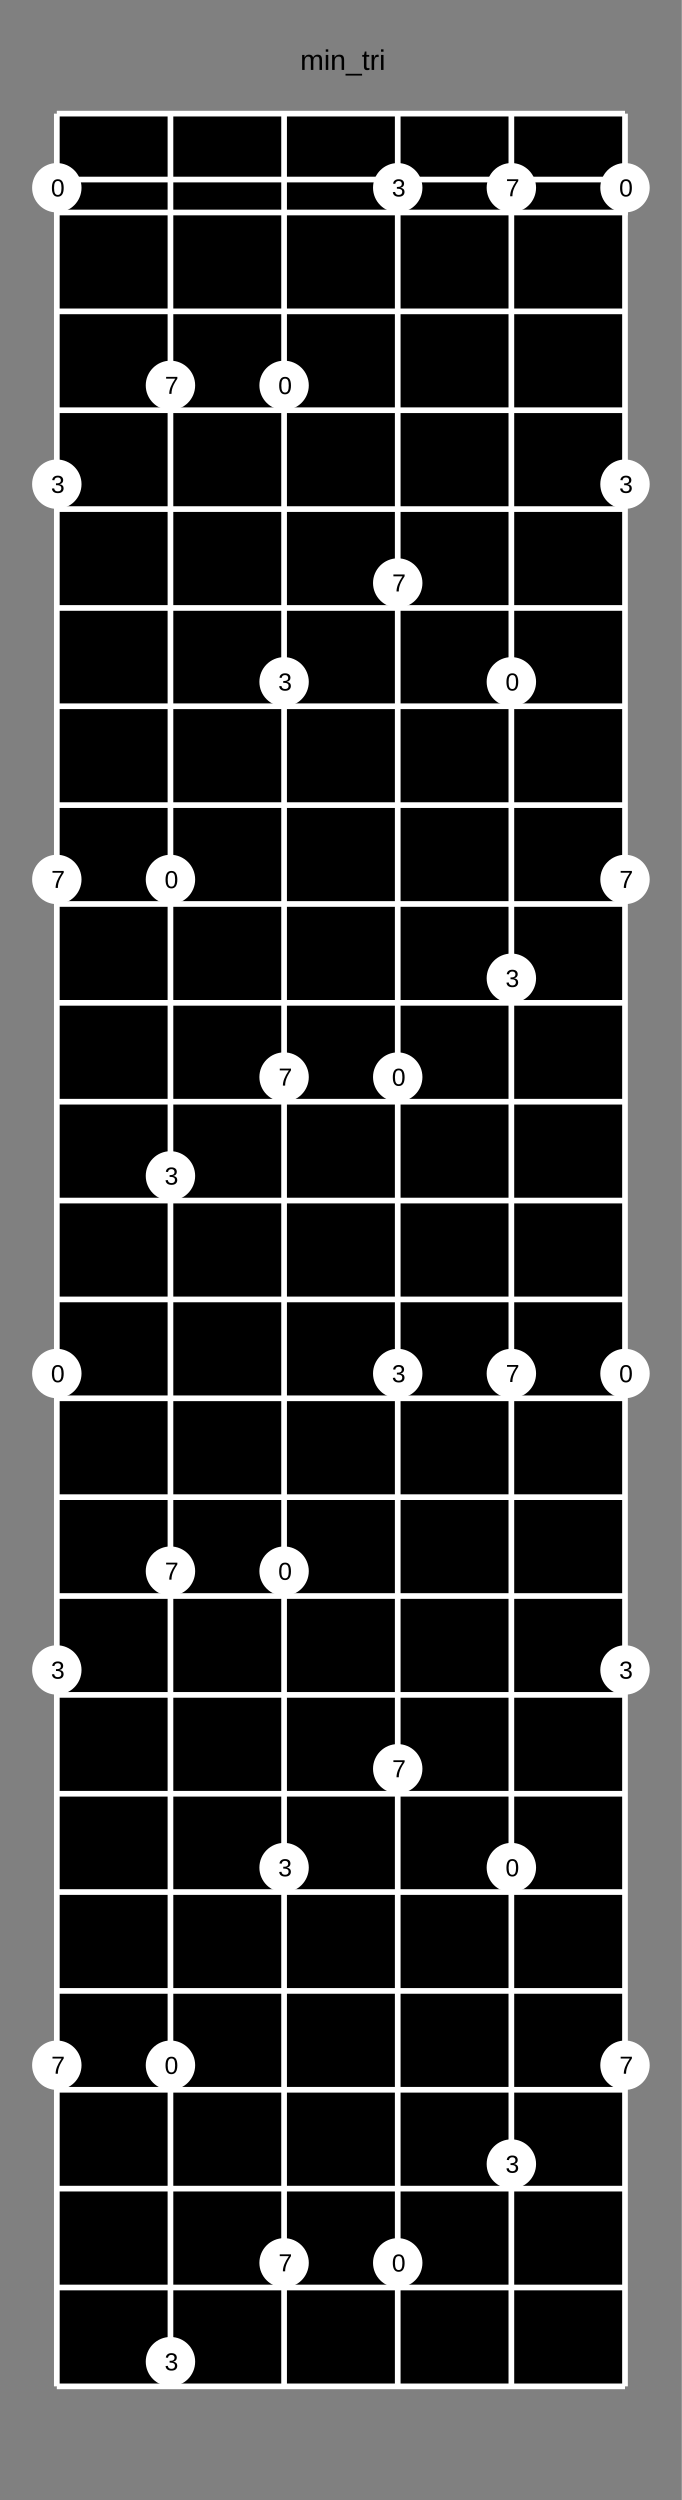
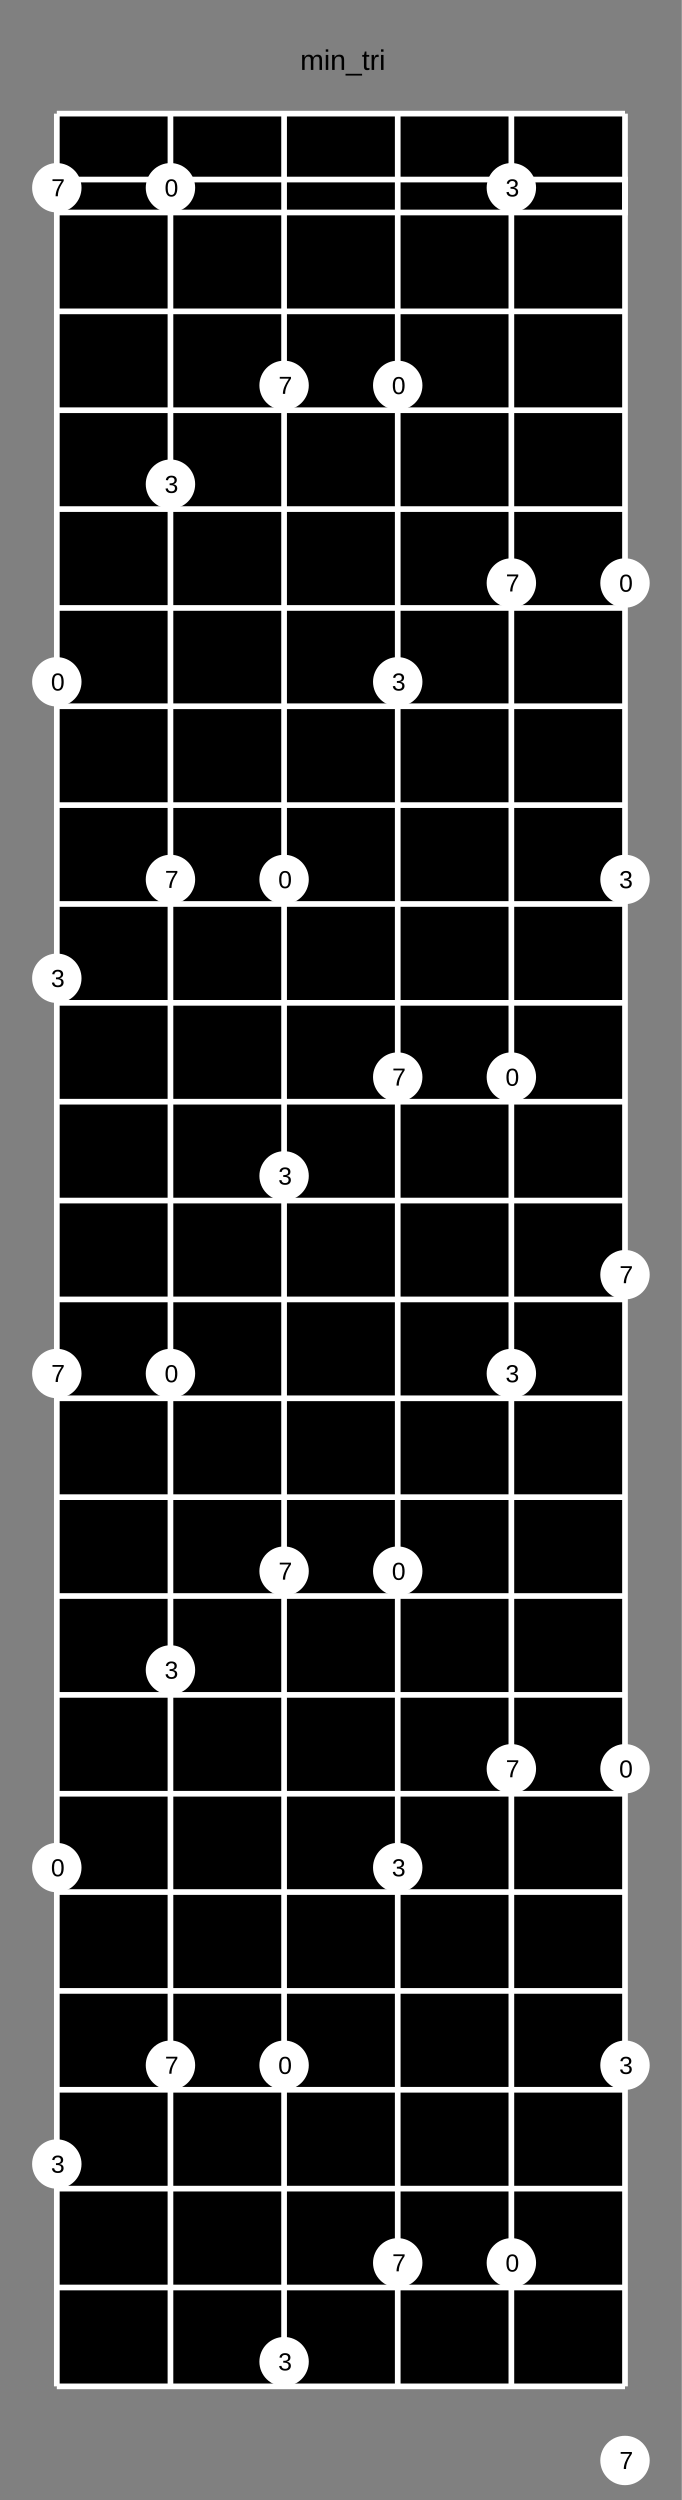
<svg xmlns="http://www.w3.org/2000/svg" xmlns:xlink="http://www.w3.org/1999/xlink" width="240pt" height="880pt" viewBox="0 0 240 880" version="1.1">
  <defs>
    <g>
      <symbol overflow="visible" id="glyph0-0">
        <path style="stroke:none;" d="M 1 -6.875 L 6.5 -6.875 L 6.5 0 L 1 0 Z M 1.375 -6.516 L 1.375 -0.375 L 6.125 -0.375 L 6.125 -6.516 Z M 1.375 -6.516 " />
      </symbol>
      <symbol overflow="visible" id="glyph0-1">
        <path style="stroke:none;" d="M 3.75 0 L 3.75 -3.344 C 3.75 -3.852 3.676 -4.207 3.531 -4.406 C 3.395 -4.602 3.145 -4.703 2.781 -4.703 C 2.406 -4.703 2.109 -4.555 1.891 -4.266 C 1.672 -3.984 1.562 -3.582 1.562 -3.062 L 1.562 0 L 0.688 0 L 0.688 -4.156 C 0.688 -4.77 0.68 -5.145 0.672 -5.281 L 1.5 -5.281 C 1.5 -5.27 1.5 -5.227 1.5 -5.156 C 1.508 -5.082 1.516 -5 1.516 -4.906 C 1.523 -4.812 1.531 -4.633 1.531 -4.375 L 1.547 -4.375 C 1.734 -4.75 1.945 -5.008 2.188 -5.156 C 2.438 -5.301 2.738 -5.375 3.094 -5.375 C 3.488 -5.375 3.801 -5.297 4.031 -5.141 C 4.27 -4.984 4.438 -4.727 4.531 -4.375 L 4.547 -4.375 C 4.723 -4.727 4.941 -4.984 5.203 -5.141 C 5.461 -5.297 5.773 -5.375 6.141 -5.375 C 6.672 -5.375 7.055 -5.227 7.297 -4.938 C 7.547 -4.656 7.672 -4.18 7.672 -3.516 L 7.672 0 L 6.797 0 L 6.797 -3.344 C 6.797 -3.852 6.723 -4.207 6.578 -4.406 C 6.441 -4.602 6.191 -4.703 5.828 -4.703 C 5.453 -4.703 5.156 -4.555 4.938 -4.266 C 4.727 -3.984 4.625 -3.582 4.625 -3.062 L 4.625 0 Z M 3.75 0 " />
      </symbol>
      <symbol overflow="visible" id="glyph0-2">
        <path style="stroke:none;" d="M 0.672 -6.406 L 0.672 -7.25 L 1.547 -7.25 L 1.547 -6.406 Z M 0.672 0 L 0.672 -5.281 L 1.547 -5.281 L 1.547 0 Z M 0.672 0 " />
      </symbol>
      <symbol overflow="visible" id="glyph0-3">
        <path style="stroke:none;" d="M 4.031 0 L 4.031 -3.344 C 4.031 -3.695 3.992 -3.969 3.922 -4.156 C 3.859 -4.352 3.75 -4.492 3.594 -4.578 C 3.445 -4.66 3.227 -4.703 2.938 -4.703 C 2.52 -4.703 2.188 -4.555 1.938 -4.266 C 1.695 -3.973 1.578 -3.57 1.578 -3.062 L 1.578 0 L 0.688 0 L 0.688 -4.156 C 0.688 -4.77 0.68 -5.145 0.672 -5.281 L 1.5 -5.281 C 1.5 -5.27 1.5 -5.227 1.5 -5.156 C 1.508 -5.082 1.516 -5 1.516 -4.906 C 1.523 -4.812 1.531 -4.633 1.531 -4.375 L 1.547 -4.375 C 1.742 -4.738 1.973 -4.992 2.234 -5.141 C 2.504 -5.297 2.836 -5.375 3.234 -5.375 C 3.816 -5.375 4.238 -5.227 4.5 -4.938 C 4.77 -4.656 4.906 -4.18 4.906 -3.516 L 4.906 0 Z M 4.031 0 " />
      </symbol>
      <symbol overflow="visible" id="glyph0-4">
        <path style="stroke:none;" d="M -0.156 1.984 L -0.156 1.359 L 5.672 1.359 L 5.672 1.984 Z M -0.156 1.984 " />
      </symbol>
      <symbol overflow="visible" id="glyph0-5">
        <path style="stroke:none;" d="M 2.703 -0.047 C 2.41 0.035 2.113 0.078 1.812 0.078 C 1.113 0.078 0.766 -0.32 0.766 -1.125 L 0.766 -4.641 L 0.156 -4.641 L 0.156 -5.281 L 0.797 -5.281 L 1.062 -6.469 L 1.641 -6.469 L 1.641 -5.281 L 2.625 -5.281 L 2.625 -4.641 L 1.641 -4.641 L 1.641 -1.312 C 1.641 -1.051 1.68 -0.867 1.766 -0.766 C 1.848 -0.672 1.992 -0.625 2.203 -0.625 C 2.316 -0.625 2.484 -0.645 2.703 -0.688 Z M 2.703 -0.047 " />
      </symbol>
      <symbol overflow="visible" id="glyph0-6">
        <path style="stroke:none;" d="M 0.688 0 L 0.688 -4.047 C 0.688 -4.422 0.68 -4.832 0.672 -5.281 L 1.5 -5.281 C 1.52 -4.688 1.531 -4.328 1.531 -4.203 L 1.547 -4.203 C 1.691 -4.66 1.852 -4.969 2.031 -5.125 C 2.219 -5.289 2.477 -5.375 2.812 -5.375 C 2.926 -5.375 3.047 -5.359 3.172 -5.328 L 3.172 -4.531 C 3.047 -4.562 2.891 -4.578 2.703 -4.578 C 2.336 -4.578 2.055 -4.422 1.859 -4.109 C 1.672 -3.797 1.578 -3.344 1.578 -2.75 L 1.578 0 Z M 0.688 0 " />
      </symbol>
      <symbol overflow="visible" id="glyph1-0">
        <path style="stroke:none;" d="M 0.875 -5.984 L 5.656 -5.984 L 5.656 0 L 0.875 0 Z M 1.188 -5.672 L 1.188 -0.328 L 5.328 -0.328 L 5.328 -5.672 Z M 1.188 -5.672 " />
      </symbol>
      <symbol overflow="visible" id="glyph1-1">
        <path style="stroke:none;" d="M 4.5 -3 C 4.5 -2 4.32 -1.234 3.969 -0.703 C 3.613 -0.18 3.094 0.078 2.406 0.078 C 1.719 0.078 1.203 -0.18 0.859 -0.703 C 0.516 -1.223 0.344 -1.988 0.344 -3 C 0.344 -4.02 0.508 -4.785 0.844 -5.297 C 1.176 -5.816 1.707 -6.078 2.438 -6.078 C 3.145 -6.078 3.664 -5.816 4 -5.297 C 4.332 -4.773 4.5 -4.008 4.5 -3 Z M 3.719 -3 C 3.719 -3.863 3.617 -4.488 3.422 -4.875 C 3.223 -5.258 2.895 -5.453 2.438 -5.453 C 1.969 -5.453 1.629 -5.258 1.422 -4.875 C 1.211 -4.5 1.109 -3.875 1.109 -3 C 1.109 -2.145 1.211 -1.52 1.422 -1.125 C 1.629 -0.738 1.961 -0.547 2.422 -0.547 C 2.867 -0.547 3.195 -0.742 3.406 -1.141 C 3.613 -1.547 3.719 -2.164 3.719 -3 Z M 3.719 -3 " />
      </symbol>
      <symbol overflow="visible" id="glyph1-2">
        <path style="stroke:none;" d="M 4.453 -1.656 C 4.453 -1.102 4.273 -0.676 3.922 -0.375 C 3.578 -0.07 3.078 0.078 2.422 0.078 C 1.816 0.078 1.332 -0.055 0.969 -0.328 C 0.613 -0.598 0.398 -1 0.328 -1.531 L 1.125 -1.609 C 1.227 -0.898 1.66 -0.547 2.422 -0.547 C 2.805 -0.547 3.109 -0.641 3.328 -0.828 C 3.547 -1.023 3.656 -1.305 3.656 -1.672 C 3.656 -2.004 3.531 -2.258 3.281 -2.438 C 3.031 -2.625 2.672 -2.719 2.203 -2.719 L 1.766 -2.719 L 1.766 -3.375 L 2.188 -3.375 C 2.602 -3.375 2.926 -3.461 3.156 -3.641 C 3.383 -3.828 3.5 -4.082 3.5 -4.406 C 3.5 -4.727 3.406 -4.984 3.219 -5.172 C 3.031 -5.359 2.754 -5.453 2.391 -5.453 C 2.047 -5.453 1.77 -5.363 1.562 -5.188 C 1.352 -5.008 1.234 -4.766 1.203 -4.453 L 0.438 -4.516 C 0.488 -5.004 0.688 -5.383 1.031 -5.656 C 1.383 -5.938 1.836 -6.078 2.391 -6.078 C 2.992 -6.078 3.461 -5.938 3.797 -5.656 C 4.129 -5.375 4.297 -4.984 4.297 -4.484 C 4.297 -4.109 4.188 -3.801 3.969 -3.562 C 3.758 -3.32 3.445 -3.16 3.031 -3.078 L 3.031 -3.062 C 3.477 -3.008 3.828 -2.859 4.078 -2.609 C 4.328 -2.359 4.453 -2.039 4.453 -1.656 Z M 4.453 -1.656 " />
      </symbol>
      <symbol overflow="visible" id="glyph1-3">
        <path style="stroke:none;" d="M 4.406 -5.375 C 3.789 -4.438 3.359 -3.703 3.109 -3.172 C 2.859 -2.641 2.664 -2.113 2.531 -1.594 C 2.406 -1.082 2.344 -0.551 2.344 0 L 1.547 0 C 1.547 -0.758 1.707 -1.562 2.031 -2.406 C 2.363 -3.258 2.906 -4.238 3.656 -5.344 L 0.453 -5.344 L 0.453 -5.984 L 4.406 -5.984 Z M 4.406 -5.375 " />
      </symbol>
    </g>
  </defs>
  <g id="surface61">
    <path style=" stroke:none;fill-rule:nonzero;fill:rgb(50%,50%,50%);fill-opacity:1;" d="M 0 0 L 240 0 L 240 880 L 0 880 Z M 0 0 " />
    <g style="fill:rgb(0%,0%,0%);fill-opacity:1;">
      <use xlink:href="#glyph0-1" x="105.668" y="24.617" />
      <use xlink:href="#glyph0-2" x="113.998" y="24.617" />
      <use xlink:href="#glyph0-3" x="116.22" y="24.617" />
      <use xlink:href="#glyph0-4" x="121.781" y="24.617" />
      <use xlink:href="#glyph0-5" x="127.343" y="24.617" />
      <use xlink:href="#glyph0-6" x="130.121" y="24.617" />
      <use xlink:href="#glyph0-2" x="133.451" y="24.617" />
    </g>
    <path style=" stroke:none;fill-rule:nonzero;fill:rgb(0%,0%,0%);fill-opacity:1;" d="M 20 40 L 220 40 L 220 840 L 20 840 Z M 20 40 " />
    <path style="fill:none;stroke-width:0.01;stroke-linecap:butt;stroke-linejoin:miter;stroke:rgb(100%,100%,100%);stroke-opacity:1;stroke-miterlimit:10;" d="M 0 0.116 L 1 0.116 L 1 0.174 L 0 0.174 Z M 0 0 L 1 0 M 0 0.174 L 1 0.174 M 0 0.348 L 1 0.348 M 0 0.522 L 1 0.522 M 0 0.696 L 1 0.696 M 0 0.87 L 1 0.87 M 0 1.043 L 1 1.043 M 0 1.217 L 1 1.217 M 0 1.391 L 1 1.391 M 0 1.565 L 1 1.565 M 0 1.739 L 1 1.739 M 0 1.913 L 1 1.913 M 0 2.087 L 1 2.087 M 0 2.261 L 1 2.261 M 0 2.435 L 1 2.435 M 0 2.609 L 1 2.609 M 0 2.783 L 1 2.783 M 0 2.957 L 1 2.957 M 0 3.13 L 1 3.13 M 0 3.304 L 1 3.304 M 0 3.478 L 1 3.478 M 0 3.652 L 1 3.652 M 0 3.826 L 1 3.826 M 0 4 L 1 4 " transform="matrix(200,0,0,200,20,40)" />
    <path style="fill:none;stroke-width:0.01;stroke-linecap:butt;stroke-linejoin:miter;stroke:rgb(100%,100%,100%);stroke-opacity:1;stroke-miterlimit:10;" d="M 0 0 L 0 4 M 0.2 0 L 0.2 4 M 0.4 0 L 0.4 4 M 0.6 0 L 0.6 4 M 0.8 0 L 0.8 4 M 1 0 L 1 4 " transform="matrix(200,0,0,200,20,40)" />
-     <path style=" stroke:none;fill-rule:nonzero;fill:rgb(100%,100%,100%);fill-opacity:1;" d="M 28.695 66.086 C 28.695 70.891 24.801 74.781 20 74.781 C 15.199 74.781 11.305 70.891 11.305 66.086 C 11.305 61.285 15.199 57.391 20 57.391 C 24.801 57.391 28.695 61.285 28.695 66.086 " />
+     <path style=" stroke:none;fill-rule:nonzero;fill:rgb(100%,100%,100%);fill-opacity:1;" d="M 28.695 240 C 28.695 244.801 24.801 248.695 20 248.695 C 15.199 248.695 11.305 244.801 11.305 240 C 11.305 235.199 15.199 231.305 20 231.305 C 24.801 231.305 28.695 235.199 28.695 240 " />
    <g style="fill:rgb(0%,0%,0%);fill-opacity:1;">
-       <use xlink:href="#glyph1-1" x="17.922" y="69.164" />
+       <use xlink:href="#glyph1-1" x="17.922" y="243.078" />
    </g>
-     <path style=" stroke:none;fill-rule:nonzero;fill:rgb(100%,100%,100%);fill-opacity:1;" d="M 22.758 69.164 L 28.695 483.477 C 28.695 488.281 24.801 492.176 20 492.176 C 15.199 492.176 11.305 488.281 11.305 483.477 C 11.305 478.676 15.199 474.781 20 474.781 C 24.801 474.781 28.695 478.676 28.695 483.477 " />
+     <path style=" stroke:none;fill-rule:nonzero;fill:rgb(100%,100%,100%);fill-opacity:1;" d="M 22.758 243.078 L 28.695 657.391 C 28.695 662.195 24.801 666.086 20 666.086 C 15.199 666.086 11.305 662.195 11.305 657.391 C 11.305 652.59 15.199 648.695 20 648.695 C 24.801 648.695 28.695 652.59 28.695 657.391 " />
    <g style="fill:rgb(0%,0%,0%);fill-opacity:1;">
-       <use xlink:href="#glyph1-1" x="17.922" y="486.555" />
+       <use xlink:href="#glyph1-1" x="17.922" y="660.469" />
    </g>
-     <path style=" stroke:none;fill-rule:nonzero;fill:rgb(100%,100%,100%);fill-opacity:1;" d="M 22.758 486.555 L 68.695 309.566 C 68.695 314.367 64.801 318.262 60 318.262 C 55.199 318.262 51.305 314.367 51.305 309.566 C 51.305 304.762 55.199 300.871 60 300.871 C 64.801 300.871 68.695 304.762 68.695 309.566 " />
+     <path style=" stroke:none;fill-rule:nonzero;fill:rgb(100%,100%,100%);fill-opacity:1;" d="M 22.758 660.469 L 68.695 66.086 C 68.695 70.891 64.801 74.781 60 74.781 C 55.199 74.781 51.305 70.891 51.305 66.086 C 51.305 61.285 55.199 57.391 60 57.391 C 64.801 57.391 68.695 61.285 68.695 66.086 " />
    <g style="fill:rgb(0%,0%,0%);fill-opacity:1;">
-       <use xlink:href="#glyph1-1" x="57.922" y="312.645" />
+       <use xlink:href="#glyph1-1" x="57.922" y="69.164" />
    </g>
-     <path style=" stroke:none;fill-rule:nonzero;fill:rgb(100%,100%,100%);fill-opacity:1;" d="M 62.758 312.645 L 68.695 726.957 C 68.695 731.758 64.801 735.652 60 735.652 C 55.199 735.652 51.305 731.758 51.305 726.957 C 51.305 722.152 55.199 718.262 60 718.262 C 64.801 718.262 68.695 722.152 68.695 726.957 " />
+     <path style=" stroke:none;fill-rule:nonzero;fill:rgb(100%,100%,100%);fill-opacity:1;" d="M 62.758 69.164 L 68.695 483.477 C 68.695 488.281 64.801 492.176 60 492.176 C 55.199 492.176 51.305 488.281 51.305 483.477 C 51.305 478.676 55.199 474.781 60 474.781 C 64.801 474.781 68.695 478.676 68.695 483.477 " />
    <g style="fill:rgb(0%,0%,0%);fill-opacity:1;">
-       <use xlink:href="#glyph1-1" x="57.922" y="730.035" />
+       <use xlink:href="#glyph1-1" x="57.922" y="486.555" />
    </g>
-     <path style=" stroke:none;fill-rule:nonzero;fill:rgb(100%,100%,100%);fill-opacity:1;" d="M 62.758 730.035 L 108.695 135.652 C 108.695 140.453 104.801 144.348 100 144.348 C 95.199 144.348 91.305 140.453 91.305 135.652 C 91.305 130.852 95.199 126.957 100 126.957 C 104.801 126.957 108.695 130.852 108.695 135.652 " />
+     <path style=" stroke:none;fill-rule:nonzero;fill:rgb(100%,100%,100%);fill-opacity:1;" d="M 62.758 486.555 L 108.695 309.566 C 108.695 314.367 104.801 318.262 100 318.262 C 95.199 318.262 91.305 314.367 91.305 309.566 C 91.305 304.762 95.199 300.871 100 300.871 C 104.801 300.871 108.695 304.762 108.695 309.566 " />
    <g style="fill:rgb(0%,0%,0%);fill-opacity:1;">
-       <use xlink:href="#glyph1-1" x="97.922" y="138.73" />
+       <use xlink:href="#glyph1-1" x="97.922" y="312.645" />
    </g>
-     <path style=" stroke:none;fill-rule:nonzero;fill:rgb(100%,100%,100%);fill-opacity:1;" d="M 102.758 138.73 L 108.695 553.043 C 108.695 557.848 104.801 561.738 100 561.738 C 95.199 561.738 91.305 557.848 91.305 553.043 C 91.305 548.242 95.199 544.348 100 544.348 C 104.801 544.348 108.695 548.242 108.695 553.043 " />
+     <path style=" stroke:none;fill-rule:nonzero;fill:rgb(100%,100%,100%);fill-opacity:1;" d="M 102.758 312.645 L 108.695 726.957 C 108.695 731.758 104.801 735.652 100 735.652 C 95.199 735.652 91.305 731.758 91.305 726.957 C 91.305 722.152 95.199 718.262 100 718.262 C 104.801 718.262 108.695 722.152 108.695 726.957 " />
    <g style="fill:rgb(0%,0%,0%);fill-opacity:1;">
-       <use xlink:href="#glyph1-1" x="97.922" y="556.121" />
+       <use xlink:href="#glyph1-1" x="97.922" y="730.035" />
    </g>
-     <path style=" stroke:none;fill-rule:nonzero;fill:rgb(100%,100%,100%);fill-opacity:1;" d="M 102.758 556.121 L 148.695 379.129 C 148.695 383.934 144.801 387.824 140 387.824 C 135.199 387.824 131.305 383.934 131.305 379.129 C 131.305 374.328 135.199 370.434 140 370.434 C 144.801 370.434 148.695 374.328 148.695 379.129 " />
+     <path style=" stroke:none;fill-rule:nonzero;fill:rgb(100%,100%,100%);fill-opacity:1;" d="M 102.758 730.035 L 148.695 135.652 C 148.695 140.453 144.801 144.348 140 144.348 C 135.199 144.348 131.305 140.453 131.305 135.652 C 131.305 130.852 135.199 126.957 140 126.957 C 144.801 126.957 148.695 130.852 148.695 135.652 " />
    <g style="fill:rgb(0%,0%,0%);fill-opacity:1;">
-       <use xlink:href="#glyph1-1" x="137.922" y="382.207" />
+       <use xlink:href="#glyph1-1" x="137.922" y="138.73" />
    </g>
-     <path style=" stroke:none;fill-rule:nonzero;fill:rgb(100%,100%,100%);fill-opacity:1;" d="M 142.758 382.207 L 148.695 796.523 C 148.695 801.324 144.801 805.219 140 805.219 C 135.199 805.219 131.305 801.324 131.305 796.523 C 131.305 791.719 135.199 787.824 140 787.824 C 144.801 787.824 148.695 791.719 148.695 796.523 " />
+     <path style=" stroke:none;fill-rule:nonzero;fill:rgb(100%,100%,100%);fill-opacity:1;" d="M 142.758 138.73 L 148.695 553.043 C 148.695 557.848 144.801 561.738 140 561.738 C 135.199 561.738 131.305 557.848 131.305 553.043 C 131.305 548.242 135.199 544.348 140 544.348 C 144.801 544.348 148.695 548.242 148.695 553.043 " />
    <g style="fill:rgb(0%,0%,0%);fill-opacity:1;">
-       <use xlink:href="#glyph1-1" x="137.922" y="799.602" />
+       <use xlink:href="#glyph1-1" x="137.922" y="556.121" />
    </g>
-     <path style=" stroke:none;fill-rule:nonzero;fill:rgb(100%,100%,100%);fill-opacity:1;" d="M 142.758 799.602 L 188.695 240 C 188.695 244.801 184.801 248.695 180 248.695 C 175.199 248.695 171.305 244.801 171.305 240 C 171.305 235.199 175.199 231.305 180 231.305 C 184.801 231.305 188.695 235.199 188.695 240 " />
+     <path style=" stroke:none;fill-rule:nonzero;fill:rgb(100%,100%,100%);fill-opacity:1;" d="M 142.758 556.121 L 188.695 379.129 C 188.695 383.934 184.801 387.824 180 387.824 C 175.199 387.824 171.305 383.934 171.305 379.129 C 171.305 374.328 175.199 370.434 180 370.434 C 184.801 370.434 188.695 374.328 188.695 379.129 " />
    <g style="fill:rgb(0%,0%,0%);fill-opacity:1;">
-       <use xlink:href="#glyph1-1" x="177.922" y="243.078" />
+       <use xlink:href="#glyph1-1" x="177.922" y="382.207" />
    </g>
-     <path style=" stroke:none;fill-rule:nonzero;fill:rgb(100%,100%,100%);fill-opacity:1;" d="M 182.758 243.078 L 188.695 657.391 C 188.695 662.195 184.801 666.086 180 666.086 C 175.199 666.086 171.305 662.195 171.305 657.391 C 171.305 652.59 175.199 648.695 180 648.695 C 184.801 648.695 188.695 652.59 188.695 657.391 " />
+     <path style=" stroke:none;fill-rule:nonzero;fill:rgb(100%,100%,100%);fill-opacity:1;" d="M 182.758 382.207 L 188.695 796.523 C 188.695 801.324 184.801 805.219 180 805.219 C 175.199 805.219 171.305 801.324 171.305 796.523 C 171.305 791.719 175.199 787.824 180 787.824 C 184.801 787.824 188.695 791.719 188.695 796.523 " />
    <g style="fill:rgb(0%,0%,0%);fill-opacity:1;">
-       <use xlink:href="#glyph1-1" x="177.922" y="660.469" />
+       <use xlink:href="#glyph1-1" x="177.922" y="799.602" />
    </g>
-     <path style=" stroke:none;fill-rule:nonzero;fill:rgb(100%,100%,100%);fill-opacity:1;" d="M 182.758 660.469 L 228.695 66.086 C 228.695 70.891 224.801 74.781 220 74.781 C 215.199 74.781 211.305 70.891 211.305 66.086 C 211.305 61.285 215.199 57.391 220 57.391 C 224.801 57.391 228.695 61.285 228.695 66.086 " />
+     <path style=" stroke:none;fill-rule:nonzero;fill:rgb(100%,100%,100%);fill-opacity:1;" d="M 182.758 799.602 L 228.695 205.219 C 228.695 210.02 224.801 213.914 220 213.914 C 215.199 213.914 211.305 210.02 211.305 205.219 C 211.305 200.414 215.199 196.523 220 196.523 C 224.801 196.523 228.695 200.414 228.695 205.219 " />
    <g style="fill:rgb(0%,0%,0%);fill-opacity:1;">
-       <use xlink:href="#glyph1-1" x="217.922" y="69.164" />
+       <use xlink:href="#glyph1-1" x="217.922" y="208.297" />
    </g>
-     <path style=" stroke:none;fill-rule:nonzero;fill:rgb(100%,100%,100%);fill-opacity:1;" d="M 222.758 69.164 L 228.695 483.477 C 228.695 488.281 224.801 492.176 220 492.176 C 215.199 492.176 211.305 488.281 211.305 483.477 C 211.305 478.676 215.199 474.781 220 474.781 C 224.801 474.781 228.695 478.676 228.695 483.477 " />
+     <path style=" stroke:none;fill-rule:nonzero;fill:rgb(100%,100%,100%);fill-opacity:1;" d="M 222.758 208.297 L 228.695 622.609 C 228.695 627.41 224.801 631.305 220 631.305 C 215.199 631.305 211.305 627.41 211.305 622.609 C 211.305 617.805 215.199 613.914 220 613.914 C 224.801 613.914 228.695 617.805 228.695 622.609 " />
    <g style="fill:rgb(0%,0%,0%);fill-opacity:1;">
-       <use xlink:href="#glyph1-1" x="217.922" y="486.555" />
+       <use xlink:href="#glyph1-1" x="217.922" y="625.688" />
    </g>
-     <path style=" stroke:none;fill-rule:nonzero;fill:rgb(100%,100%,100%);fill-opacity:1;" d="M 222.758 486.555 L 28.695 170.434 C 28.695 175.238 24.801 179.129 20 179.129 C 15.199 179.129 11.305 175.238 11.305 170.434 C 11.305 165.633 15.199 161.738 20 161.738 C 24.801 161.738 28.695 165.633 28.695 170.434 " />
+     <path style=" stroke:none;fill-rule:nonzero;fill:rgb(100%,100%,100%);fill-opacity:1;" d="M 222.758 625.688 L 28.695 344.348 C 28.695 349.148 24.801 353.043 20 353.043 C 15.199 353.043 11.305 349.148 11.305 344.348 C 11.305 339.547 15.199 335.652 20 335.652 C 24.801 335.652 28.695 339.547 28.695 344.348 " />
    <g style="fill:rgb(0%,0%,0%);fill-opacity:1;">
-       <use xlink:href="#glyph1-2" x="17.938" y="173.512" />
+       <use xlink:href="#glyph1-2" x="17.938" y="347.426" />
    </g>
-     <path style=" stroke:none;fill-rule:nonzero;fill:rgb(100%,100%,100%);fill-opacity:1;" d="M 22.773 173.512 L 28.695 587.824 C 28.695 592.629 24.801 596.523 20 596.523 C 15.199 596.523 11.305 592.629 11.305 587.824 C 11.305 583.023 15.199 579.129 20 579.129 C 24.801 579.129 28.695 583.023 28.695 587.824 " />
+     <path style=" stroke:none;fill-rule:nonzero;fill:rgb(100%,100%,100%);fill-opacity:1;" d="M 22.773 347.426 L 28.695 761.738 C 28.695 766.543 24.801 770.434 20 770.434 C 15.199 770.434 11.305 766.543 11.305 761.738 C 11.305 756.938 15.199 753.043 20 753.043 C 24.801 753.043 28.695 756.938 28.695 761.738 " />
    <g style="fill:rgb(0%,0%,0%);fill-opacity:1;">
-       <use xlink:href="#glyph1-2" x="17.938" y="590.906" />
+       <use xlink:href="#glyph1-2" x="17.938" y="764.816" />
    </g>
-     <path style=" stroke:none;fill-rule:nonzero;fill:rgb(100%,100%,100%);fill-opacity:1;" d="M 22.773 590.906 L 68.695 413.914 C 68.695 418.715 64.801 422.609 60 422.609 C 55.199 422.609 51.305 418.715 51.305 413.914 C 51.305 409.109 55.199 405.219 60 405.219 C 64.801 405.219 68.695 409.109 68.695 413.914 " />
+     <path style=" stroke:none;fill-rule:nonzero;fill:rgb(100%,100%,100%);fill-opacity:1;" d="M 22.773 764.816 L 68.695 170.434 C 68.695 175.238 64.801 179.129 60 179.129 C 55.199 179.129 51.305 175.238 51.305 170.434 C 51.305 165.633 55.199 161.738 60 161.738 C 64.801 161.738 68.695 165.633 68.695 170.434 " />
    <g style="fill:rgb(0%,0%,0%);fill-opacity:1;">
-       <use xlink:href="#glyph1-2" x="57.938" y="416.992" />
+       <use xlink:href="#glyph1-2" x="57.938" y="173.512" />
    </g>
-     <path style=" stroke:none;fill-rule:nonzero;fill:rgb(100%,100%,100%);fill-opacity:1;" d="M 62.773 416.992 L 68.695 831.305 C 68.695 836.105 64.801 840 60 840 C 55.199 840 51.305 836.105 51.305 831.305 C 51.305 826.5 55.199 822.609 60 822.609 C 64.801 822.609 68.695 826.5 68.695 831.305 " />
+     <path style=" stroke:none;fill-rule:nonzero;fill:rgb(100%,100%,100%);fill-opacity:1;" d="M 62.773 173.512 L 68.695 587.824 C 68.695 592.629 64.801 596.523 60 596.523 C 55.199 596.523 51.305 592.629 51.305 587.824 C 51.305 583.023 55.199 579.129 60 579.129 C 64.801 579.129 68.695 583.023 68.695 587.824 " />
    <g style="fill:rgb(0%,0%,0%);fill-opacity:1;">
-       <use xlink:href="#glyph1-2" x="57.938" y="834.383" />
+       <use xlink:href="#glyph1-2" x="57.938" y="590.906" />
    </g>
-     <path style=" stroke:none;fill-rule:nonzero;fill:rgb(100%,100%,100%);fill-opacity:1;" d="M 62.773 834.383 L 108.695 240 C 108.695 244.801 104.801 248.695 100 248.695 C 95.199 248.695 91.305 244.801 91.305 240 C 91.305 235.199 95.199 231.305 100 231.305 C 104.801 231.305 108.695 235.199 108.695 240 " />
+     <path style=" stroke:none;fill-rule:nonzero;fill:rgb(100%,100%,100%);fill-opacity:1;" d="M 62.773 590.906 L 108.695 413.914 C 108.695 418.715 104.801 422.609 100 422.609 C 95.199 422.609 91.305 418.715 91.305 413.914 C 91.305 409.109 95.199 405.219 100 405.219 C 104.801 405.219 108.695 409.109 108.695 413.914 " />
    <g style="fill:rgb(0%,0%,0%);fill-opacity:1;">
-       <use xlink:href="#glyph1-2" x="97.938" y="243.078" />
+       <use xlink:href="#glyph1-2" x="97.938" y="416.992" />
    </g>
-     <path style=" stroke:none;fill-rule:nonzero;fill:rgb(100%,100%,100%);fill-opacity:1;" d="M 102.773 243.078 L 108.695 657.391 C 108.695 662.195 104.801 666.086 100 666.086 C 95.199 666.086 91.305 662.195 91.305 657.391 C 91.305 652.59 95.199 648.695 100 648.695 C 104.801 648.695 108.695 652.59 108.695 657.391 " />
+     <path style=" stroke:none;fill-rule:nonzero;fill:rgb(100%,100%,100%);fill-opacity:1;" d="M 102.773 416.992 L 108.695 831.305 C 108.695 836.105 104.801 840 100 840 C 95.199 840 91.305 836.105 91.305 831.305 C 91.305 826.5 95.199 822.609 100 822.609 C 104.801 822.609 108.695 826.5 108.695 831.305 " />
    <g style="fill:rgb(0%,0%,0%);fill-opacity:1;">
-       <use xlink:href="#glyph1-2" x="97.938" y="660.469" />
+       <use xlink:href="#glyph1-2" x="97.938" y="834.383" />
    </g>
-     <path style=" stroke:none;fill-rule:nonzero;fill:rgb(100%,100%,100%);fill-opacity:1;" d="M 102.773 660.469 L 148.695 66.086 C 148.695 70.891 144.801 74.781 140 74.781 C 135.199 74.781 131.305 70.891 131.305 66.086 C 131.305 61.285 135.199 57.391 140 57.391 C 144.801 57.391 148.695 61.285 148.695 66.086 " />
+     <path style=" stroke:none;fill-rule:nonzero;fill:rgb(100%,100%,100%);fill-opacity:1;" d="M 102.773 834.383 L 148.695 240 C 148.695 244.801 144.801 248.695 140 248.695 C 135.199 248.695 131.305 244.801 131.305 240 C 131.305 235.199 135.199 231.305 140 231.305 C 144.801 231.305 148.695 235.199 148.695 240 " />
    <g style="fill:rgb(0%,0%,0%);fill-opacity:1;">
-       <use xlink:href="#glyph1-2" x="137.938" y="69.164" />
+       <use xlink:href="#glyph1-2" x="137.938" y="243.078" />
    </g>
-     <path style=" stroke:none;fill-rule:nonzero;fill:rgb(100%,100%,100%);fill-opacity:1;" d="M 142.773 69.164 L 148.695 483.477 C 148.695 488.281 144.801 492.176 140 492.176 C 135.199 492.176 131.305 488.281 131.305 483.477 C 131.305 478.676 135.199 474.781 140 474.781 C 144.801 474.781 148.695 478.676 148.695 483.477 " />
+     <path style=" stroke:none;fill-rule:nonzero;fill:rgb(100%,100%,100%);fill-opacity:1;" d="M 142.773 243.078 L 148.695 657.391 C 148.695 662.195 144.801 666.086 140 666.086 C 135.199 666.086 131.305 662.195 131.305 657.391 C 131.305 652.59 135.199 648.695 140 648.695 C 144.801 648.695 148.695 652.59 148.695 657.391 " />
    <g style="fill:rgb(0%,0%,0%);fill-opacity:1;">
-       <use xlink:href="#glyph1-2" x="137.938" y="486.555" />
+       <use xlink:href="#glyph1-2" x="137.938" y="660.469" />
    </g>
-     <path style=" stroke:none;fill-rule:nonzero;fill:rgb(100%,100%,100%);fill-opacity:1;" d="M 142.773 486.555 L 188.695 344.348 C 188.695 349.148 184.801 353.043 180 353.043 C 175.199 353.043 171.305 349.148 171.305 344.348 C 171.305 339.547 175.199 335.652 180 335.652 C 184.801 335.652 188.695 339.547 188.695 344.348 " />
+     <path style=" stroke:none;fill-rule:nonzero;fill:rgb(100%,100%,100%);fill-opacity:1;" d="M 142.773 660.469 L 188.695 66.086 C 188.695 70.891 184.801 74.781 180 74.781 C 175.199 74.781 171.305 70.891 171.305 66.086 C 171.305 61.285 175.199 57.391 180 57.391 C 184.801 57.391 188.695 61.285 188.695 66.086 " />
    <g style="fill:rgb(0%,0%,0%);fill-opacity:1;">
-       <use xlink:href="#glyph1-2" x="177.938" y="347.426" />
+       <use xlink:href="#glyph1-2" x="177.938" y="69.164" />
    </g>
-     <path style=" stroke:none;fill-rule:nonzero;fill:rgb(100%,100%,100%);fill-opacity:1;" d="M 182.773 347.426 L 188.695 761.738 C 188.695 766.543 184.801 770.434 180 770.434 C 175.199 770.434 171.305 766.543 171.305 761.738 C 171.305 756.938 175.199 753.043 180 753.043 C 184.801 753.043 188.695 756.938 188.695 761.738 " />
+     <path style=" stroke:none;fill-rule:nonzero;fill:rgb(100%,100%,100%);fill-opacity:1;" d="M 182.773 69.164 L 188.695 483.477 C 188.695 488.281 184.801 492.176 180 492.176 C 175.199 492.176 171.305 488.281 171.305 483.477 C 171.305 478.676 175.199 474.781 180 474.781 C 184.801 474.781 188.695 478.676 188.695 483.477 " />
    <g style="fill:rgb(0%,0%,0%);fill-opacity:1;">
-       <use xlink:href="#glyph1-2" x="177.938" y="764.816" />
+       <use xlink:href="#glyph1-2" x="177.938" y="486.555" />
    </g>
-     <path style=" stroke:none;fill-rule:nonzero;fill:rgb(100%,100%,100%);fill-opacity:1;" d="M 182.773 764.816 L 228.695 170.434 C 228.695 175.238 224.801 179.129 220 179.129 C 215.199 179.129 211.305 175.238 211.305 170.434 C 211.305 165.633 215.199 161.738 220 161.738 C 224.801 161.738 228.695 165.633 228.695 170.434 " />
+     <path style=" stroke:none;fill-rule:nonzero;fill:rgb(100%,100%,100%);fill-opacity:1;" d="M 182.773 486.555 L 228.695 309.566 C 228.695 314.367 224.801 318.262 220 318.262 C 215.199 318.262 211.305 314.367 211.305 309.566 C 211.305 304.762 215.199 300.871 220 300.871 C 224.801 300.871 228.695 304.762 228.695 309.566 " />
    <g style="fill:rgb(0%,0%,0%);fill-opacity:1;">
-       <use xlink:href="#glyph1-2" x="217.938" y="173.512" />
+       <use xlink:href="#glyph1-2" x="217.938" y="312.645" />
    </g>
-     <path style=" stroke:none;fill-rule:nonzero;fill:rgb(100%,100%,100%);fill-opacity:1;" d="M 222.773 173.512 L 228.695 587.824 C 228.695 592.629 224.801 596.523 220 596.523 C 215.199 596.523 211.305 592.629 211.305 587.824 C 211.305 583.023 215.199 579.129 220 579.129 C 224.801 579.129 228.695 583.023 228.695 587.824 " />
+     <path style=" stroke:none;fill-rule:nonzero;fill:rgb(100%,100%,100%);fill-opacity:1;" d="M 222.773 312.645 L 228.695 726.957 C 228.695 731.758 224.801 735.652 220 735.652 C 215.199 735.652 211.305 731.758 211.305 726.957 C 211.305 722.152 215.199 718.262 220 718.262 C 224.801 718.262 228.695 722.152 228.695 726.957 " />
    <g style="fill:rgb(0%,0%,0%);fill-opacity:1;">
-       <use xlink:href="#glyph1-2" x="217.938" y="590.906" />
+       <use xlink:href="#glyph1-2" x="217.938" y="730.035" />
    </g>
-     <path style=" stroke:none;fill-rule:nonzero;fill:rgb(100%,100%,100%);fill-opacity:1;" d="M 222.773 590.906 L 28.695 309.566 C 28.695 314.367 24.801 318.262 20 318.262 C 15.199 318.262 11.305 314.367 11.305 309.566 C 11.305 304.762 15.199 300.871 20 300.871 C 24.801 300.871 28.695 304.762 28.695 309.566 " />
+     <path style=" stroke:none;fill-rule:nonzero;fill:rgb(100%,100%,100%);fill-opacity:1;" d="M 222.773 730.035 L 28.695 66.086 C 28.695 70.891 24.801 74.781 20 74.781 C 15.199 74.781 11.305 70.891 11.305 66.086 C 11.305 61.285 15.199 57.391 20 57.391 C 24.801 57.391 28.695 61.285 28.695 66.086 " />
    <g style="fill:rgb(0%,0%,0%);fill-opacity:1;">
-       <use xlink:href="#glyph1-3" x="18.023" y="312.555" />
+       <use xlink:href="#glyph1-3" x="18.023" y="69.078" />
    </g>
-     <path style=" stroke:none;fill-rule:nonzero;fill:rgb(100%,100%,100%);fill-opacity:1;" d="M 22.859 312.555 L 28.695 726.957 C 28.695 731.758 24.801 735.652 20 735.652 C 15.199 735.652 11.305 731.758 11.305 726.957 C 11.305 722.152 15.199 718.262 20 718.262 C 24.801 718.262 28.695 722.152 28.695 726.957 " />
+     <path style=" stroke:none;fill-rule:nonzero;fill:rgb(100%,100%,100%);fill-opacity:1;" d="M 22.859 69.078 L 28.695 483.477 C 28.695 488.281 24.801 492.176 20 492.176 C 15.199 492.176 11.305 488.281 11.305 483.477 C 11.305 478.676 15.199 474.781 20 474.781 C 24.801 474.781 28.695 478.676 28.695 483.477 " />
    <g style="fill:rgb(0%,0%,0%);fill-opacity:1;">
-       <use xlink:href="#glyph1-3" x="18.023" y="729.949" />
+       <use xlink:href="#glyph1-3" x="18.023" y="486.469" />
    </g>
-     <path style=" stroke:none;fill-rule:nonzero;fill:rgb(100%,100%,100%);fill-opacity:1;" d="M 22.859 729.949 L 68.695 135.652 C 68.695 140.453 64.801 144.348 60 144.348 C 55.199 144.348 51.305 140.453 51.305 135.652 C 51.305 130.852 55.199 126.957 60 126.957 C 64.801 126.957 68.695 130.852 68.695 135.652 " />
+     <path style=" stroke:none;fill-rule:nonzero;fill:rgb(100%,100%,100%);fill-opacity:1;" d="M 22.859 486.469 L 68.695 309.566 C 68.695 314.367 64.801 318.262 60 318.262 C 55.199 318.262 51.305 314.367 51.305 309.566 C 51.305 304.762 55.199 300.871 60 300.871 C 64.801 300.871 68.695 304.762 68.695 309.566 " />
    <g style="fill:rgb(0%,0%,0%);fill-opacity:1;">
-       <use xlink:href="#glyph1-3" x="58.023" y="138.645" />
+       <use xlink:href="#glyph1-3" x="58.023" y="312.555" />
    </g>
-     <path style=" stroke:none;fill-rule:nonzero;fill:rgb(100%,100%,100%);fill-opacity:1;" d="M 62.859 138.645 L 68.695 553.043 C 68.695 557.848 64.801 561.738 60 561.738 C 55.199 561.738 51.305 557.848 51.305 553.043 C 51.305 548.242 55.199 544.348 60 544.348 C 64.801 544.348 68.695 548.242 68.695 553.043 " />
+     <path style=" stroke:none;fill-rule:nonzero;fill:rgb(100%,100%,100%);fill-opacity:1;" d="M 62.859 312.555 L 68.695 726.957 C 68.695 731.758 64.801 735.652 60 735.652 C 55.199 735.652 51.305 731.758 51.305 726.957 C 51.305 722.152 55.199 718.262 60 718.262 C 64.801 718.262 68.695 722.152 68.695 726.957 " />
    <g style="fill:rgb(0%,0%,0%);fill-opacity:1;">
-       <use xlink:href="#glyph1-3" x="58.023" y="556.035" />
+       <use xlink:href="#glyph1-3" x="58.023" y="729.949" />
    </g>
-     <path style=" stroke:none;fill-rule:nonzero;fill:rgb(100%,100%,100%);fill-opacity:1;" d="M 62.859 556.035 L 108.695 379.129 C 108.695 383.934 104.801 387.824 100 387.824 C 95.199 387.824 91.305 383.934 91.305 379.129 C 91.305 374.328 95.199 370.434 100 370.434 C 104.801 370.434 108.695 374.328 108.695 379.129 " />
+     <path style=" stroke:none;fill-rule:nonzero;fill:rgb(100%,100%,100%);fill-opacity:1;" d="M 62.859 729.949 L 108.695 135.652 C 108.695 140.453 104.801 144.348 100 144.348 C 95.199 144.348 91.305 140.453 91.305 135.652 C 91.305 130.852 95.199 126.957 100 126.957 C 104.801 126.957 108.695 130.852 108.695 135.652 " />
    <g style="fill:rgb(0%,0%,0%);fill-opacity:1;">
-       <use xlink:href="#glyph1-3" x="98.023" y="382.121" />
+       <use xlink:href="#glyph1-3" x="98.023" y="138.645" />
    </g>
-     <path style=" stroke:none;fill-rule:nonzero;fill:rgb(100%,100%,100%);fill-opacity:1;" d="M 102.859 382.121 L 108.695 796.523 C 108.695 801.324 104.801 805.219 100 805.219 C 95.199 805.219 91.305 801.324 91.305 796.523 C 91.305 791.719 95.199 787.824 100 787.824 C 104.801 787.824 108.695 791.719 108.695 796.523 " />
+     <path style=" stroke:none;fill-rule:nonzero;fill:rgb(100%,100%,100%);fill-opacity:1;" d="M 102.859 138.645 L 108.695 553.043 C 108.695 557.848 104.801 561.738 100 561.738 C 95.199 561.738 91.305 557.848 91.305 553.043 C 91.305 548.242 95.199 544.348 100 544.348 C 104.801 544.348 108.695 548.242 108.695 553.043 " />
    <g style="fill:rgb(0%,0%,0%);fill-opacity:1;">
-       <use xlink:href="#glyph1-3" x="98.023" y="799.512" />
+       <use xlink:href="#glyph1-3" x="98.023" y="556.035" />
    </g>
-     <path style=" stroke:none;fill-rule:nonzero;fill:rgb(100%,100%,100%);fill-opacity:1;" d="M 102.859 799.512 L 148.695 205.219 C 148.695 210.02 144.801 213.914 140 213.914 C 135.199 213.914 131.305 210.02 131.305 205.219 C 131.305 200.414 135.199 196.523 140 196.523 C 144.801 196.523 148.695 200.414 148.695 205.219 " />
+     <path style=" stroke:none;fill-rule:nonzero;fill:rgb(100%,100%,100%);fill-opacity:1;" d="M 102.859 556.035 L 148.695 379.129 C 148.695 383.934 144.801 387.824 140 387.824 C 135.199 387.824 131.305 383.934 131.305 379.129 C 131.305 374.328 135.199 370.434 140 370.434 C 144.801 370.434 148.695 374.328 148.695 379.129 " />
    <g style="fill:rgb(0%,0%,0%);fill-opacity:1;">
-       <use xlink:href="#glyph1-3" x="138.023" y="208.207" />
+       <use xlink:href="#glyph1-3" x="138.023" y="382.121" />
    </g>
-     <path style=" stroke:none;fill-rule:nonzero;fill:rgb(100%,100%,100%);fill-opacity:1;" d="M 142.859 208.207 L 148.695 622.609 C 148.695 627.41 144.801 631.305 140 631.305 C 135.199 631.305 131.305 627.41 131.305 622.609 C 131.305 617.805 135.199 613.914 140 613.914 C 144.801 613.914 148.695 617.805 148.695 622.609 " />
+     <path style=" stroke:none;fill-rule:nonzero;fill:rgb(100%,100%,100%);fill-opacity:1;" d="M 142.859 382.121 L 148.695 796.523 C 148.695 801.324 144.801 805.219 140 805.219 C 135.199 805.219 131.305 801.324 131.305 796.523 C 131.305 791.719 135.199 787.824 140 787.824 C 144.801 787.824 148.695 791.719 148.695 796.523 " />
    <g style="fill:rgb(0%,0%,0%);fill-opacity:1;">
-       <use xlink:href="#glyph1-3" x="138.023" y="625.602" />
+       <use xlink:href="#glyph1-3" x="138.023" y="799.512" />
    </g>
-     <path style=" stroke:none;fill-rule:nonzero;fill:rgb(100%,100%,100%);fill-opacity:1;" d="M 142.859 625.602 L 188.695 66.086 C 188.695 70.891 184.801 74.781 180 74.781 C 175.199 74.781 171.305 70.891 171.305 66.086 C 171.305 61.285 175.199 57.391 180 57.391 C 184.801 57.391 188.695 61.285 188.695 66.086 " />
+     <path style=" stroke:none;fill-rule:nonzero;fill:rgb(100%,100%,100%);fill-opacity:1;" d="M 142.859 799.512 L 188.695 205.219 C 188.695 210.02 184.801 213.914 180 213.914 C 175.199 213.914 171.305 210.02 171.305 205.219 C 171.305 200.414 175.199 196.523 180 196.523 C 184.801 196.523 188.695 200.414 188.695 205.219 " />
    <g style="fill:rgb(0%,0%,0%);fill-opacity:1;">
-       <use xlink:href="#glyph1-3" x="178.023" y="69.078" />
+       <use xlink:href="#glyph1-3" x="178.023" y="208.207" />
    </g>
-     <path style=" stroke:none;fill-rule:nonzero;fill:rgb(100%,100%,100%);fill-opacity:1;" d="M 182.859 69.078 L 188.695 483.477 C 188.695 488.281 184.801 492.176 180 492.176 C 175.199 492.176 171.305 488.281 171.305 483.477 C 171.305 478.676 175.199 474.781 180 474.781 C 184.801 474.781 188.695 478.676 188.695 483.477 " />
+     <path style=" stroke:none;fill-rule:nonzero;fill:rgb(100%,100%,100%);fill-opacity:1;" d="M 182.859 208.207 L 188.695 622.609 C 188.695 627.41 184.801 631.305 180 631.305 C 175.199 631.305 171.305 627.41 171.305 622.609 C 171.305 617.805 175.199 613.914 180 613.914 C 184.801 613.914 188.695 617.805 188.695 622.609 " />
    <g style="fill:rgb(0%,0%,0%);fill-opacity:1;">
-       <use xlink:href="#glyph1-3" x="178.023" y="486.469" />
+       <use xlink:href="#glyph1-3" x="178.023" y="625.602" />
    </g>
-     <path style=" stroke:none;fill-rule:nonzero;fill:rgb(100%,100%,100%);fill-opacity:1;" d="M 182.859 486.469 L 228.695 309.566 C 228.695 314.367 224.801 318.262 220 318.262 C 215.199 318.262 211.305 314.367 211.305 309.566 C 211.305 304.762 215.199 300.871 220 300.871 C 224.801 300.871 228.695 304.762 228.695 309.566 " />
+     <path style=" stroke:none;fill-rule:nonzero;fill:rgb(100%,100%,100%);fill-opacity:1;" d="M 182.859 625.602 L 228.695 448.695 C 228.695 453.5 224.801 457.391 220 457.391 C 215.199 457.391 211.305 453.5 211.305 448.695 C 211.305 443.895 215.199 440 220 440 C 224.801 440 228.695 443.895 228.695 448.695 " />
    <g style="fill:rgb(0%,0%,0%);fill-opacity:1;">
-       <use xlink:href="#glyph1-3" x="218.023" y="312.555" />
+       <use xlink:href="#glyph1-3" x="218.023" y="451.688" />
    </g>
-     <path style=" stroke:none;fill-rule:nonzero;fill:rgb(100%,100%,100%);fill-opacity:1;" d="M 222.859 312.555 L 228.695 726.957 C 228.695 731.758 224.801 735.652 220 735.652 C 215.199 735.652 211.305 731.758 211.305 726.957 C 211.305 722.152 215.199 718.262 220 718.262 C 224.801 718.262 228.695 722.152 228.695 726.957 " />
+     <path style=" stroke:none;fill-rule:nonzero;fill:rgb(100%,100%,100%);fill-opacity:1;" d="M 222.859 451.688 L 228.695 866.086 C 228.695 870.891 224.801 874.781 220 874.781 C 215.199 874.781 211.305 870.891 211.305 866.086 C 211.305 861.285 215.199 857.391 220 857.391 C 224.801 857.391 228.695 861.285 228.695 866.086 " />
    <g style="fill:rgb(0%,0%,0%);fill-opacity:1;">
-       <use xlink:href="#glyph1-3" x="218.023" y="729.949" />
+       <use xlink:href="#glyph1-3" x="218.023" y="869.078" />
    </g>
  </g>
</svg>
